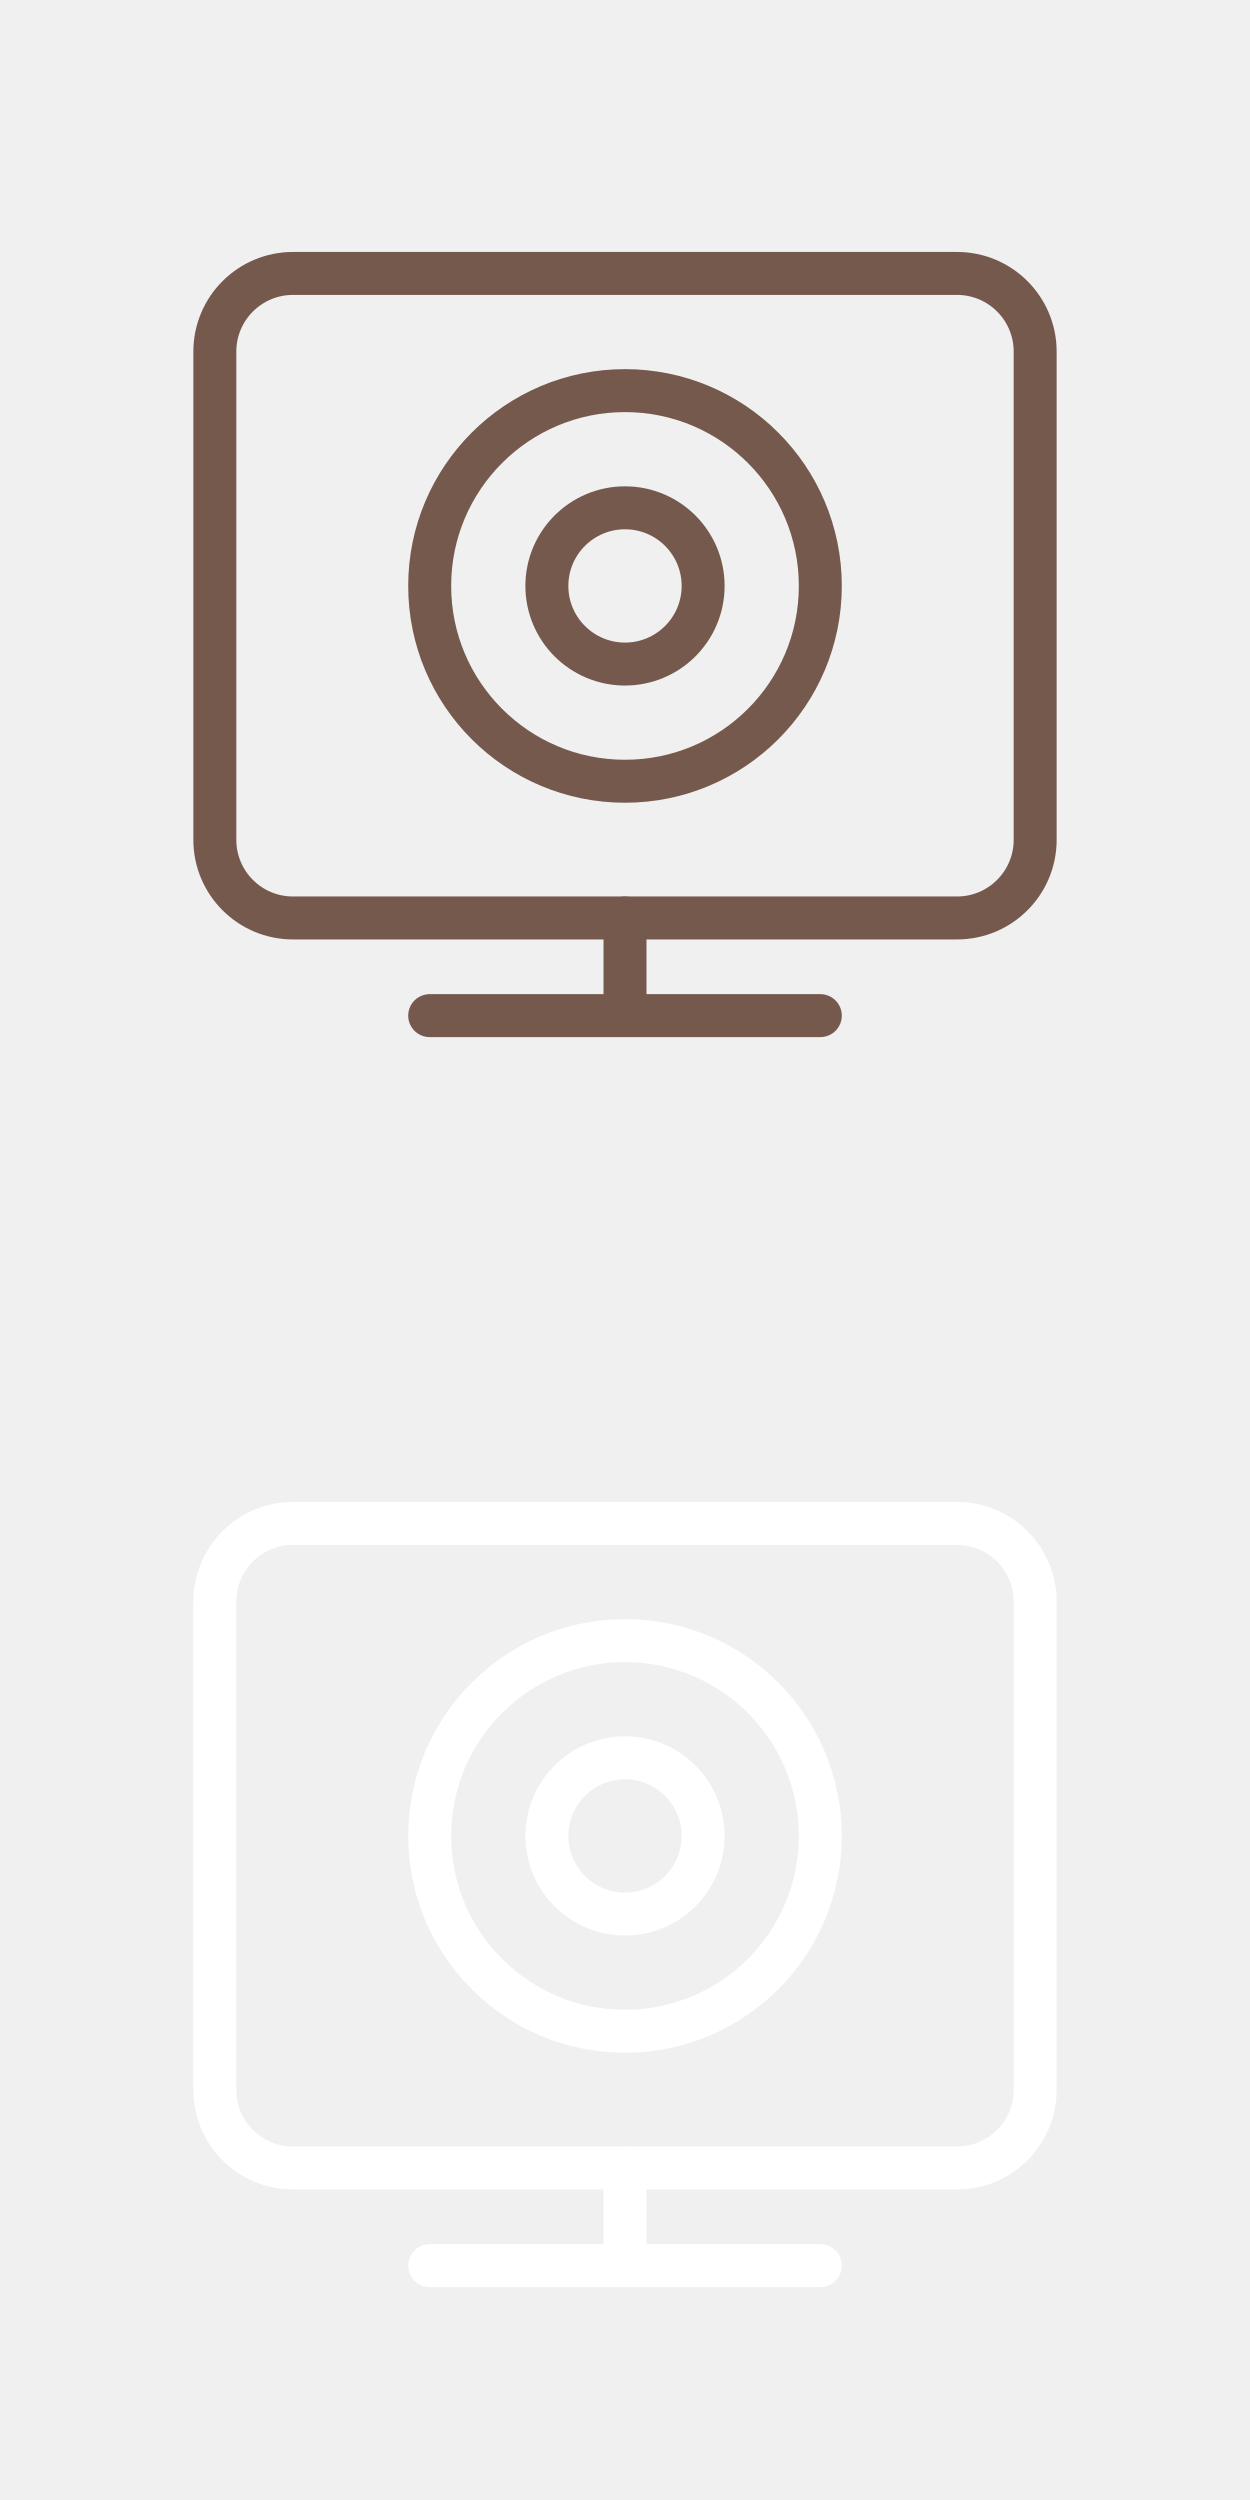
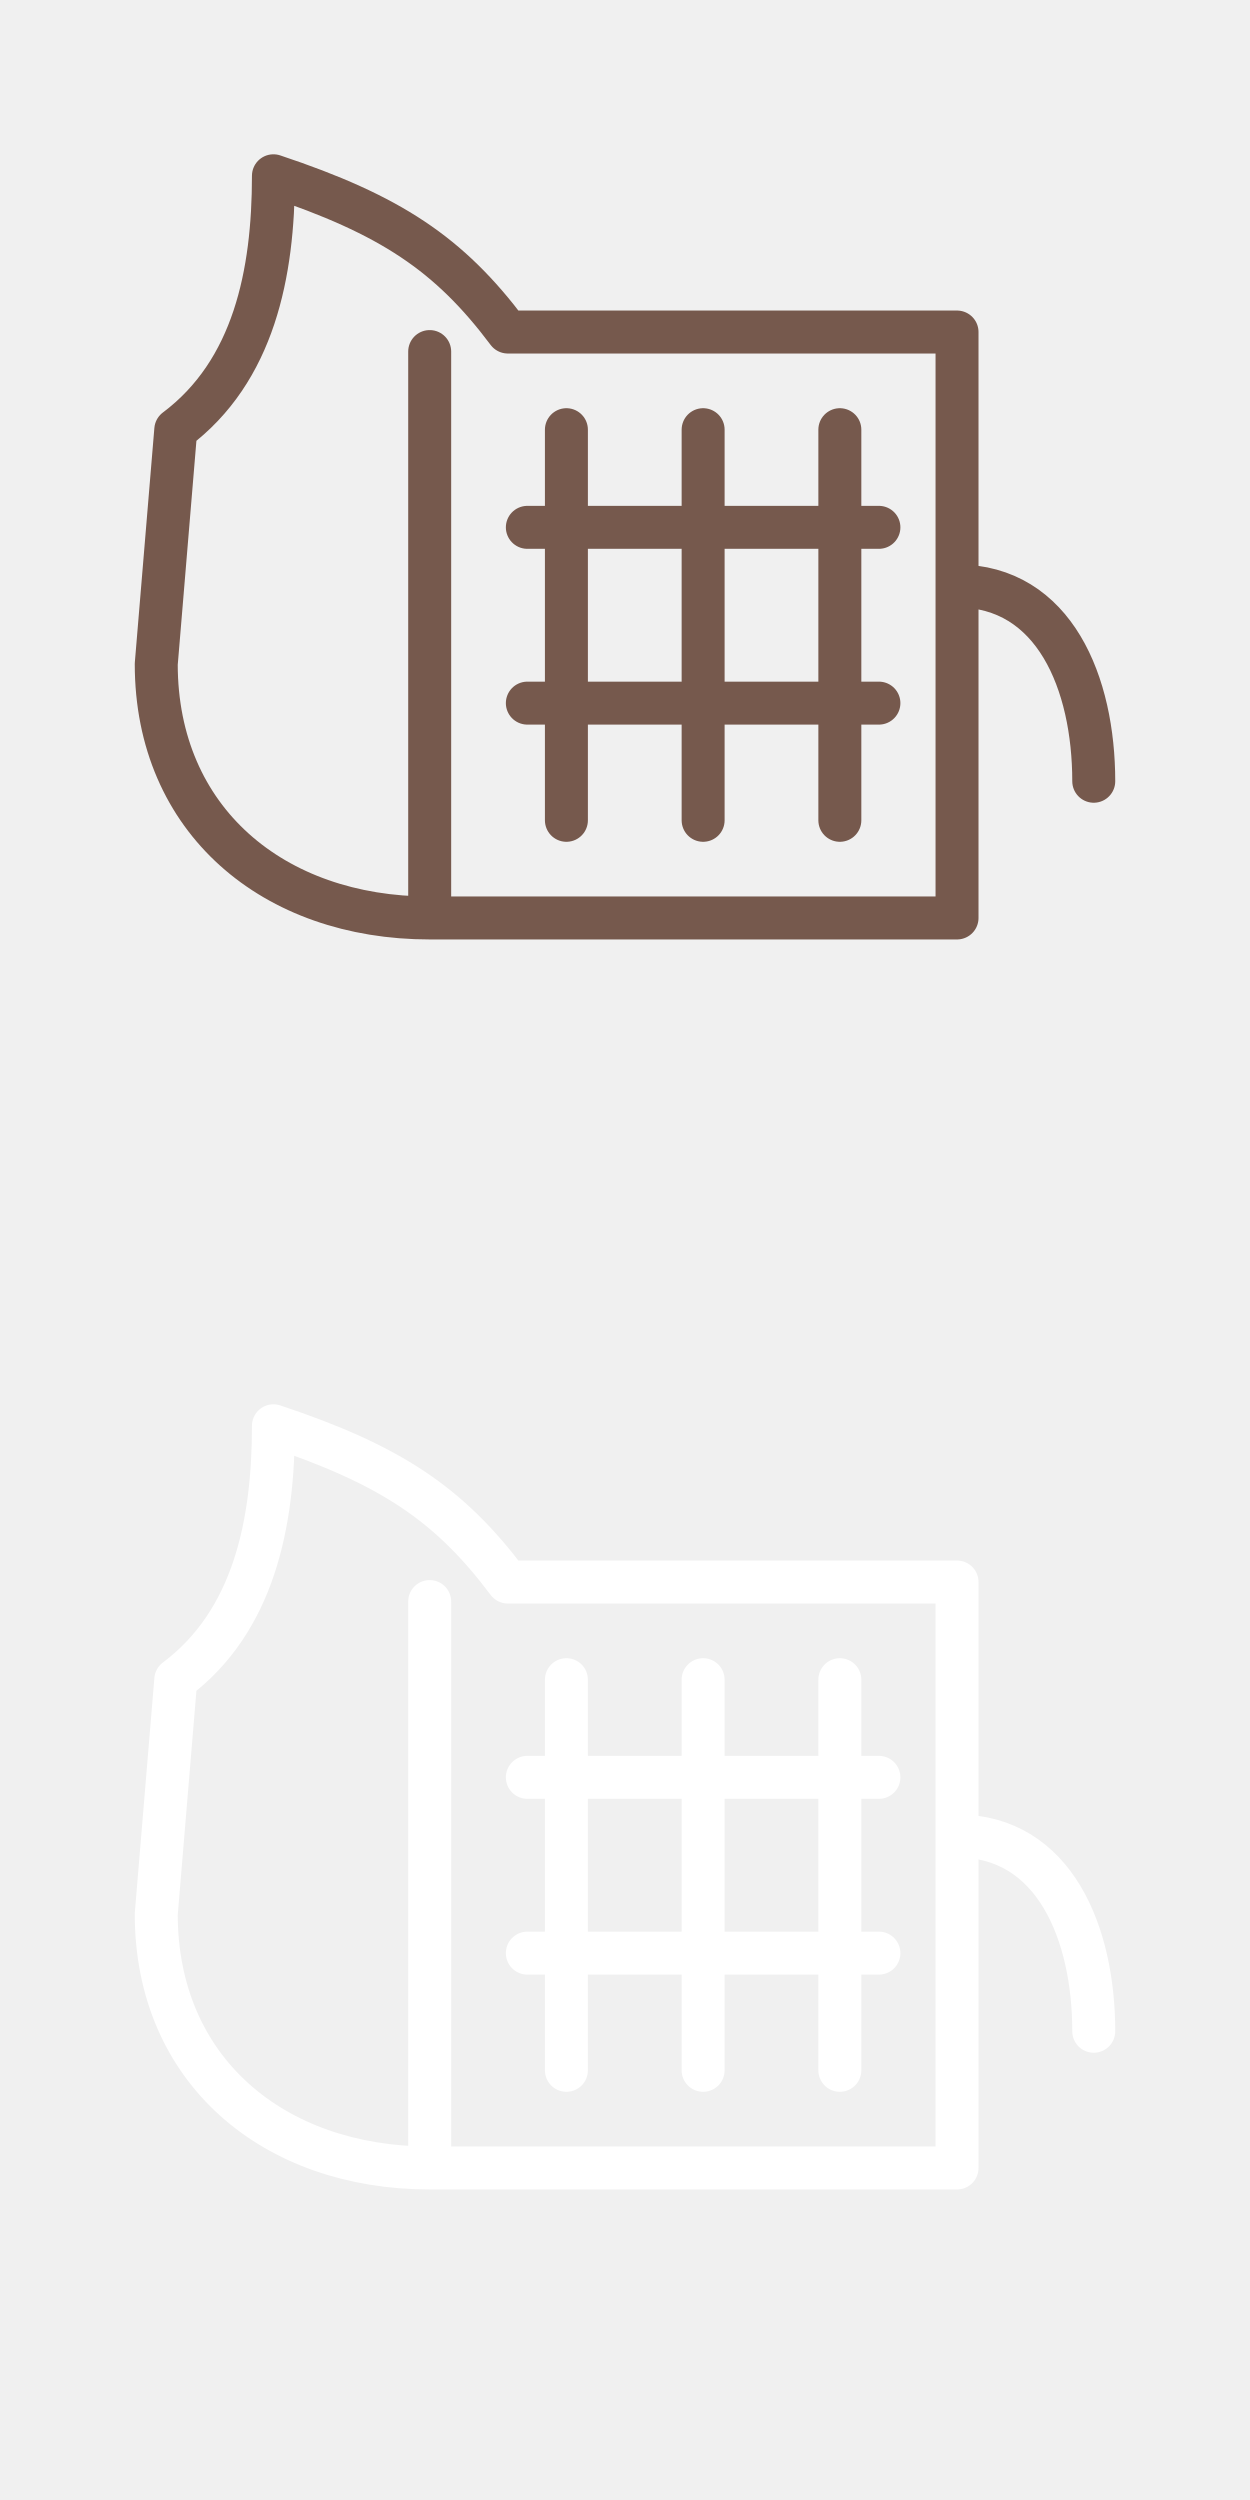
<svg xmlns="http://www.w3.org/2000/svg" viewBox="0 0 64 128">
  <g fill="none" stroke="#76594d" stroke-width="2.2" stroke-linecap="round" stroke-linejoin="round">
-     <rect x="11" y="14" width="42" height="33" rx="4" />
-     <circle cx="32" cy="30" r="10" />
-     <circle cx="32" cy="30" r="4" />
-     <path d="M22 52h20M32 47v5" />
+     <path d="M9 22c4-3 5-8 5-13 6 2 9 4 12 8h23v30H22c-8 0-14-5-14-13zM49 30c5 0 7 5 7 10M22 18v29" />
+     <path d="M29 22v20m7-20v20m7-20v20M27 27h18M27 36h18" />
  </g>
  <g transform="translate(0 64)" fill="none" stroke="#fff" stroke-width="2.2" stroke-linecap="round" stroke-linejoin="round">
-     <rect x="11" y="14" width="42" height="33" rx="4" />
-     <circle cx="32" cy="30" r="10" />
-     <circle cx="32" cy="30" r="4" />
-     <path d="M22 52h20M32 47v5" />
+     <path d="M9 22c4-3 5-8 5-13 6 2 9 4 12 8h23v30H22c-8 0-14-5-14-13zM49 30c5 0 7 5 7 10M22 18v29" />
+     <path d="M29 22v20m7-20v20m7-20v20M27 27h18M27 36h18" />
  </g>
</svg>
